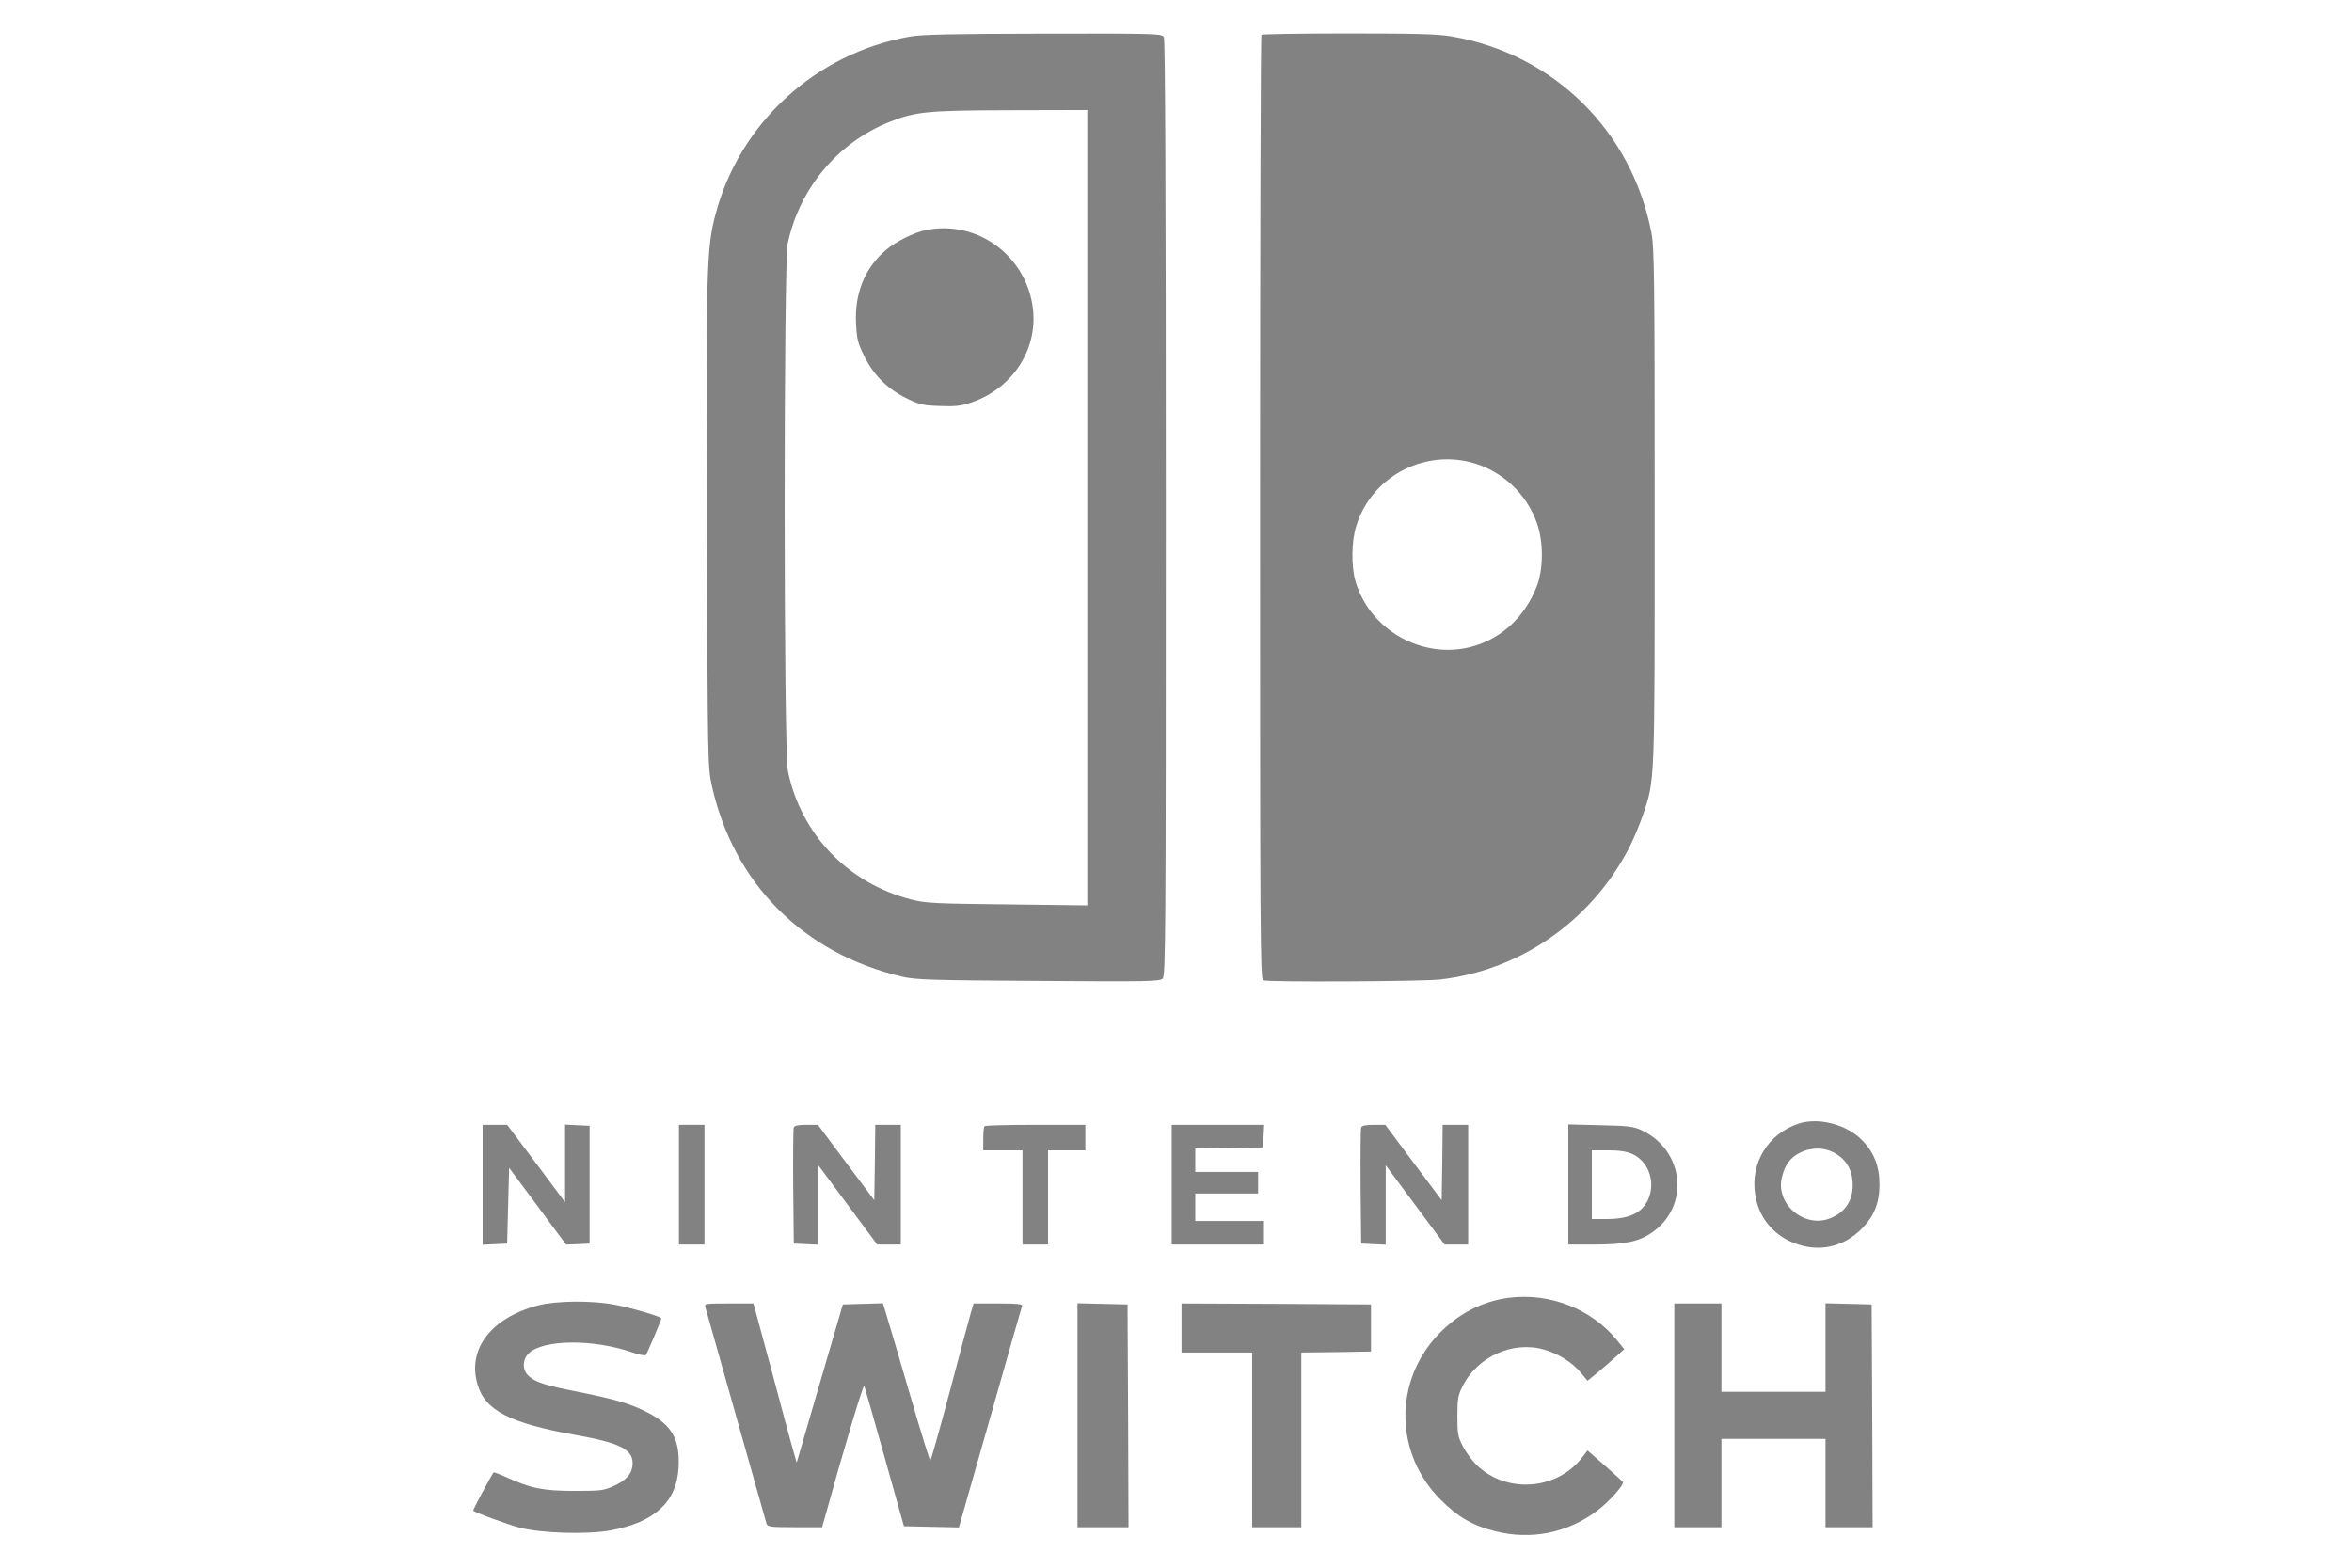
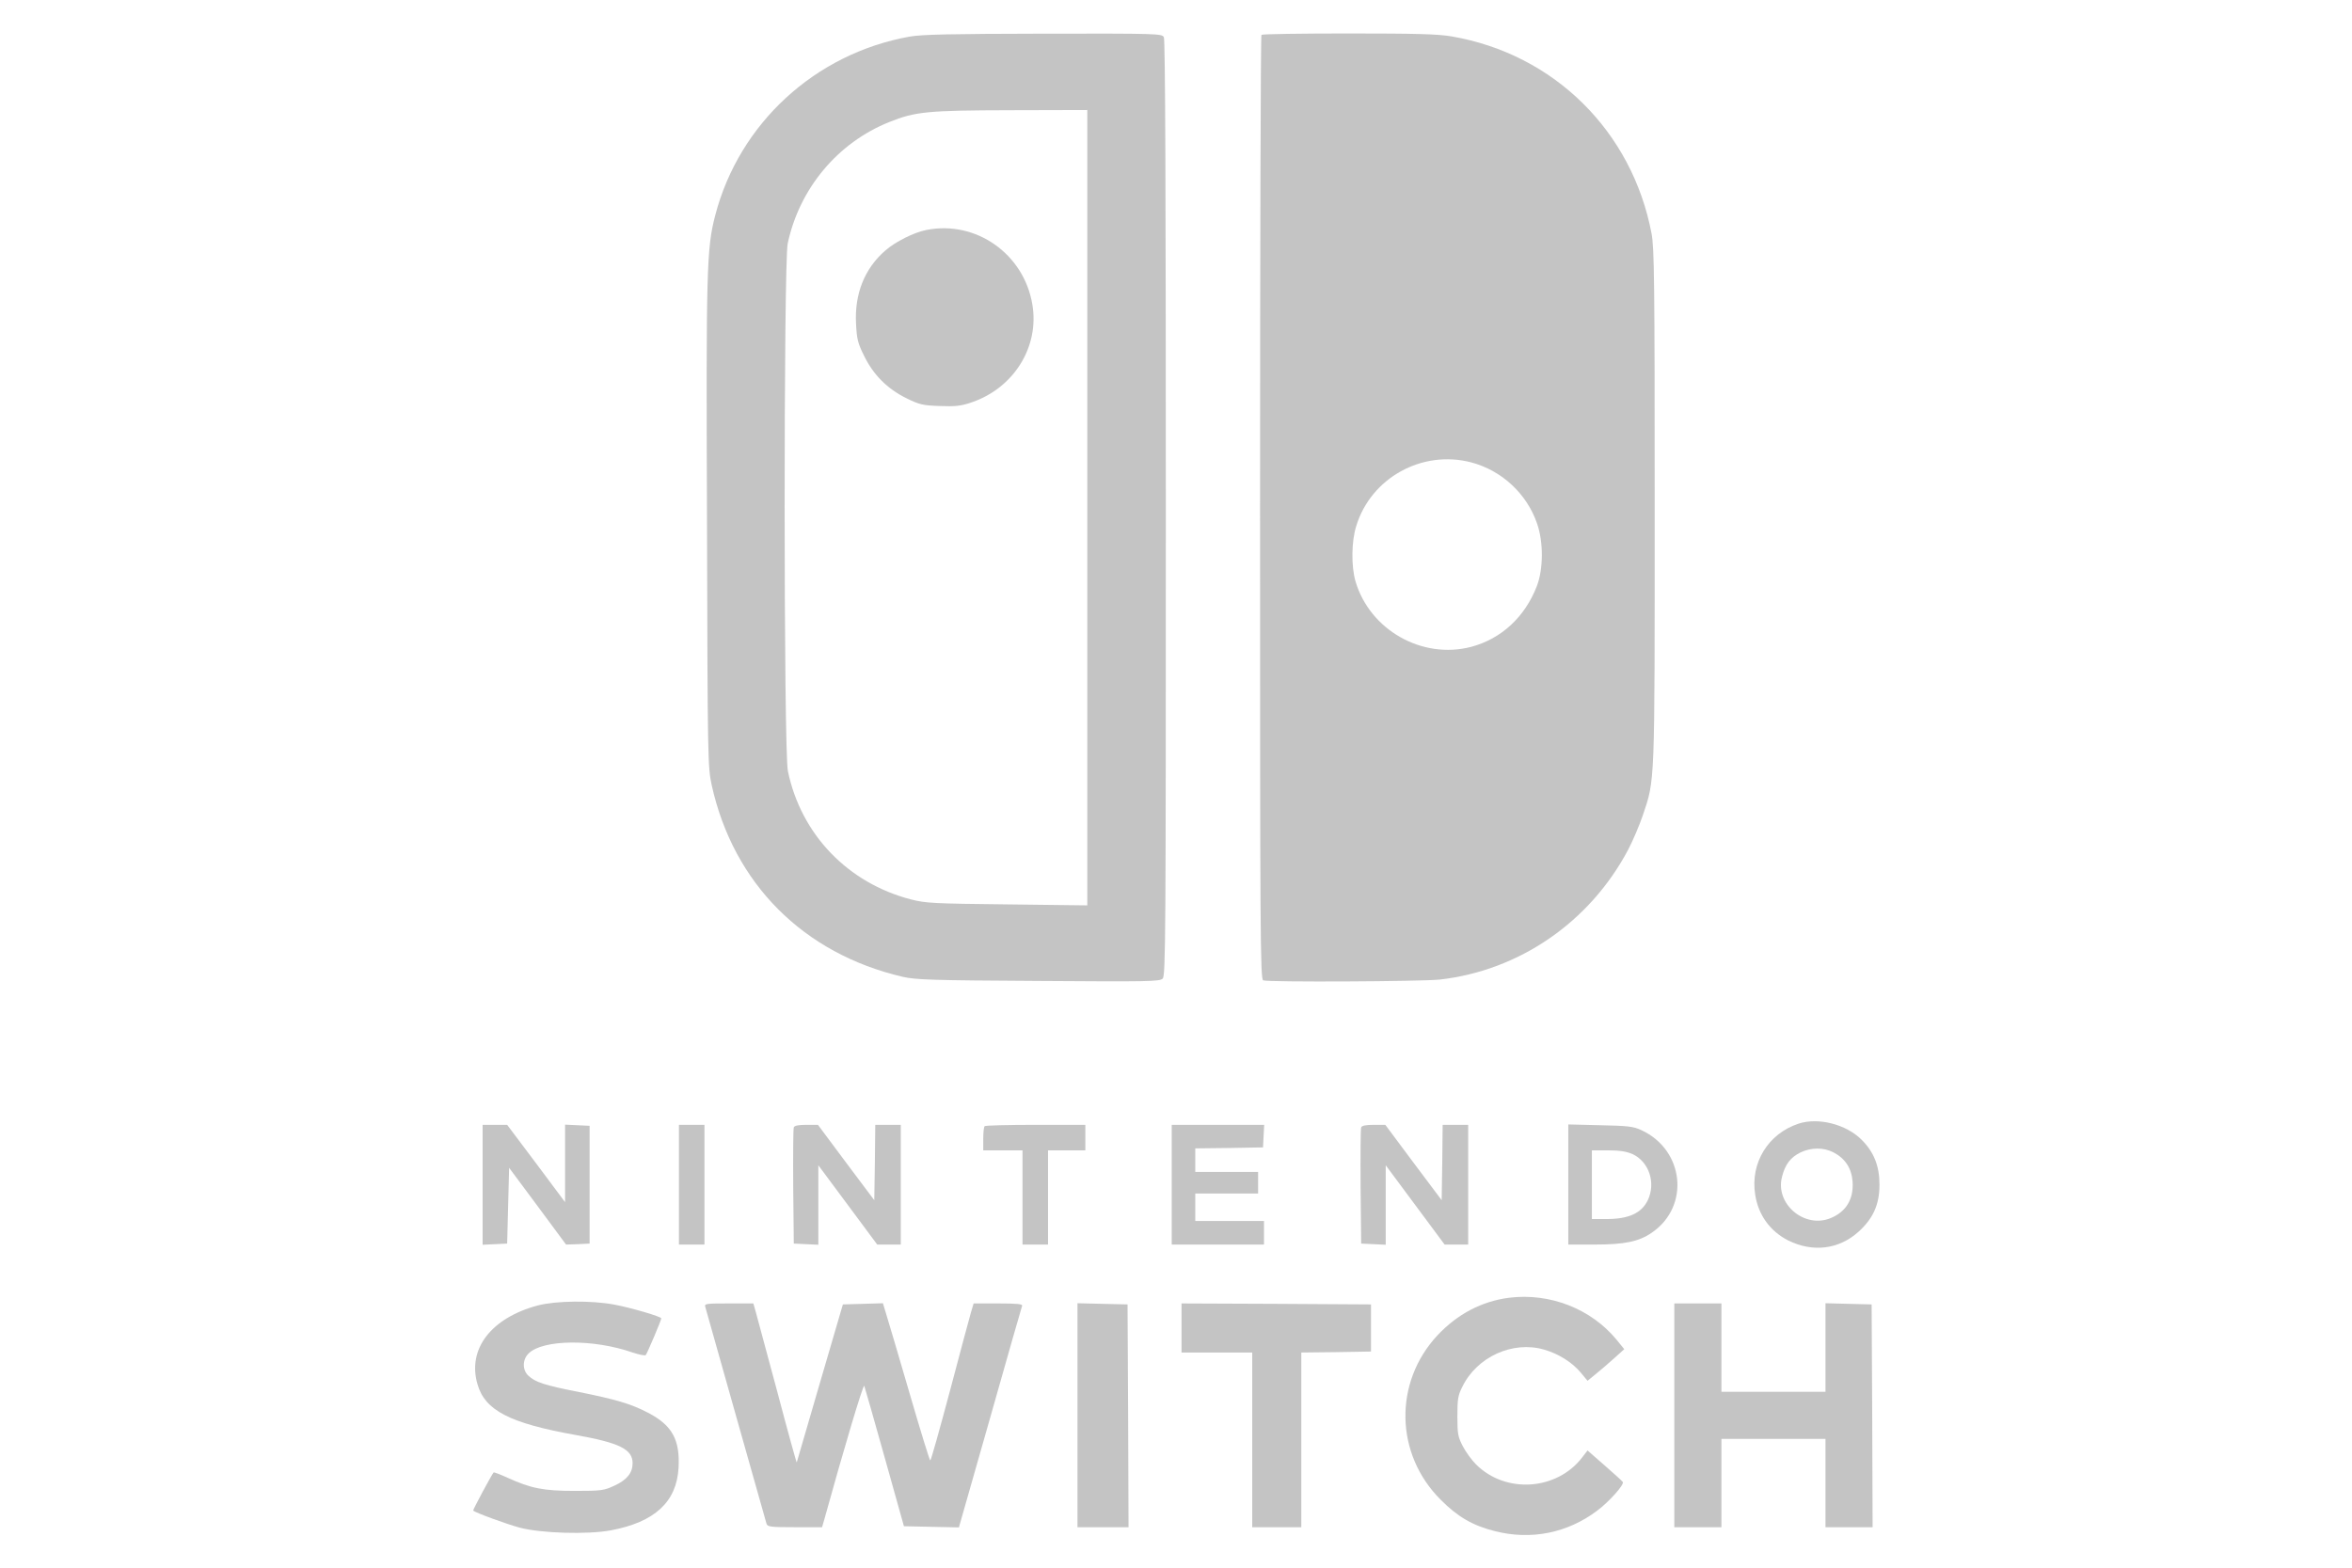
<svg xmlns="http://www.w3.org/2000/svg" viewBox="0 0 36 24" aria-hidden="true">
-   <g transform="translate(5.013,-1.501) scale(0.03005)" fill="#828282">
-     <g transform="translate(0,900) scale(0.1,-0.1)" fill="#828282" stroke="none">
+   <g transform="translate(5.013,-1.501) scale(0.03005)" fill="#c4c4c4">
+     <g transform="translate(0,900) scale(0.1,-0.1)" fill="#c4c4c4" stroke="none">
      <path d="M2965 8314 c-481 -86 -868 -442 -990 -910 -44 -169 -47 -268 -42 -1579 3 -1204 4 -1232 24 -1325 111 -501 467 -858 973 -976 66 -15 150 -18 691 -21 560 -4 618 -3 633 12 15 15 16 208 16 2396 0 1622 -3 2386 -10 2400 -10 18 -27 19 -613 18 -476 -1 -619 -4 -682 -15z m905 -2400 l0 -2026 -407 5 c-375 4 -415 6 -490 25 -322 83 -561 331 -628 654 -22 101 -22 2589 -1 2688 60 281 255 514 518 619 132 53 193 59 621 60 l387 1 0 -2026z" />
      <path d="M3051 7329 c-63 -12 -159 -60 -210 -105 -105 -91 -157 -220 -149 -372 4 -79 9 -100 41 -164 47 -97 118 -168 215 -216 67 -33 84 -37 171 -40 79 -3 107 0 160 18 217 73 348 284 311 500 -43 257 -287 429 -539 379z" />
      <path d="M4757 8323 c-4 -3 -7 -1087 -7 -2409 0 -2181 1 -2402 16 -2408 27 -10 803 -6 899 4 406 46 764 293 959 660 25 47 58 126 75 175 63 188 61 138 61 1575 0 1147 -2 1318 -16 1391 -99 521 -496 914 -1018 1004 -70 12 -178 15 -526 15 -240 0 -440 -3 -443 -7z m1068 -2178 c156 -41 284 -160 336 -312 33 -94 32 -232 -1 -318 -61 -158 -181 -269 -335 -310 -250 -65 -516 86 -589 334 -22 76 -21 204 4 282 75 245 335 389 585 324z" />
      <path d="M7493 2776 c-155 -51 -247 -200 -221 -362 16 -104 76 -186 168 -233 125 -62 258 -46 358 44 75 68 107 139 107 240 0 95 -28 166 -91 229 -79 79 -221 115 -321 82z m177 -146 c60 -31 93 -81 98 -149 6 -89 -32 -153 -111 -186 -134 -56 -286 73 -248 212 16 62 43 97 93 122 54 26 117 27 168 1z" />
      <path d="M790 2465 l0 -306 63 3 62 3 5 193 5 193 145 -195 145 -196 60 2 60 3 0 300 0 300 -62 3 -63 3 0 -197 0 -198 -147 197 -148 197 -62 0 -63 0 0 -305z" />
      <path d="M1790 2465 l0 -305 65 0 65 0 0 305 0 305 -65 0 -65 0 0 -305z" />
      <path d="M2375 2757 c-3 -7 -4 -143 -3 -302 l3 -290 63 -3 62 -3 0 202 0 203 150 -202 150 -202 60 0 60 0 0 305 0 305 -65 0 -65 0 -2 -192 -3 -192 -144 192 -143 192 -59 0 c-39 0 -61 -4 -64 -13z" />
      <path d="M3347 2763 c-4 -3 -7 -33 -7 -65 l0 -58 100 0 100 0 0 -240 0 -240 65 0 65 0 0 240 0 240 95 0 95 0 0 65 0 65 -253 0 c-140 0 -257 -3 -260 -7z" />
      <path d="M4300 2465 l0 -305 235 0 235 0 0 60 0 60 -175 0 -175 0 0 70 0 70 160 0 160 0 0 55 0 55 -160 0 -160 0 0 60 0 60 173 2 172 3 3 58 3 57 -236 0 -235 0 0 -305z" />
      <path d="M5265 2757 c-3 -7 -4 -143 -3 -302 l3 -290 63 -3 62 -3 0 203 0 202 150 -202 150 -202 60 0 60 0 0 305 0 305 -65 0 -65 0 -2 -192 -3 -192 -144 192 -143 192 -59 0 c-39 0 -61 -4 -64 -13z" />
      <path d="M6320 2466 l0 -306 133 0 c154 0 227 15 293 61 195 134 165 421 -54 522 -41 19 -69 22 -209 25 l-163 4 0 -306z m327 155 c84 -39 120 -146 78 -235 -32 -66 -97 -96 -211 -96 l-74 0 0 175 0 175 83 0 c59 0 94 -6 124 -19z" />
      <path d="M6018 1889 c-139 -18 -263 -83 -365 -192 -223 -240 -216 -605 17 -837 86 -87 164 -132 276 -160 184 -47 370 -10 522 105 59 44 136 130 130 145 -2 4 -43 41 -92 84 l-88 77 -27 -35 c-129 -169 -390 -187 -541 -36 -22 22 -52 63 -67 92 -25 48 -28 63 -28 153 0 86 3 107 25 150 74 153 257 236 416 190 74 -21 144 -65 188 -118 l34 -41 44 36 c24 19 66 56 93 80 l50 45 -39 48 c-130 158 -340 240 -548 214z" />
      <path d="M1072 1850 c-238 -63 -361 -222 -308 -402 38 -133 164 -198 499 -258 225 -40 291 -73 291 -144 0 -49 -29 -85 -92 -114 -54 -25 -66 -27 -202 -27 -161 0 -224 13 -343 67 -37 17 -69 29 -71 27 -12 -15 -107 -192 -104 -194 10 -11 170 -69 236 -87 110 -29 345 -36 465 -14 224 42 335 145 345 318 8 143 -32 217 -155 281 -88 46 -164 68 -358 107 -169 33 -217 49 -252 82 -31 29 -31 81 1 113 72 72 330 75 530 5 33 -11 63 -17 67 -13 7 8 79 177 79 187 0 9 -153 54 -239 70 -116 22 -296 20 -389 -4z" />
      <path d="M1924 1843 c3 -10 73 -259 156 -553 83 -294 153 -543 156 -552 5 -16 21 -18 144 -18 l139 0 11 38 c99 358 199 694 204 682 3 -8 50 -172 104 -365 l98 -350 140 -3 140 -3 159 558 c87 307 160 564 163 571 3 9 -25 12 -122 12 l-125 0 -14 -47 c-8 -27 -56 -207 -107 -400 -52 -194 -96 -353 -100 -353 -3 0 -50 152 -104 338 -54 185 -107 365 -118 400 l-19 63 -102 -3 -102 -3 -117 -400 c-64 -220 -117 -402 -118 -405 -1 -3 -46 159 -99 360 -54 201 -104 384 -110 408 l-12 42 -125 0 c-115 0 -125 -1 -120 -17z" />
      <path d="M3820 1290 l0 -570 130 0 130 0 -2 568 -3 567 -127 3 -128 3 0 -571z" />
      <path d="M4350 1735 l0 -125 180 0 180 0 0 -445 0 -445 125 0 125 0 0 445 0 445 178 2 177 3 0 120 0 120 -482 3 -483 2 0 -125z" />
      <path d="M6860 1290 l0 -570 120 0 120 0 0 225 0 225 265 0 265 0 0 -225 0 -225 120 0 120 0 -2 568 -3 567 -117 3 -118 3 0 -226 0 -225 -265 0 -265 0 0 225 0 225 -120 0 -120 0 0 -570z" />
    </g>
  </g>
</svg>
